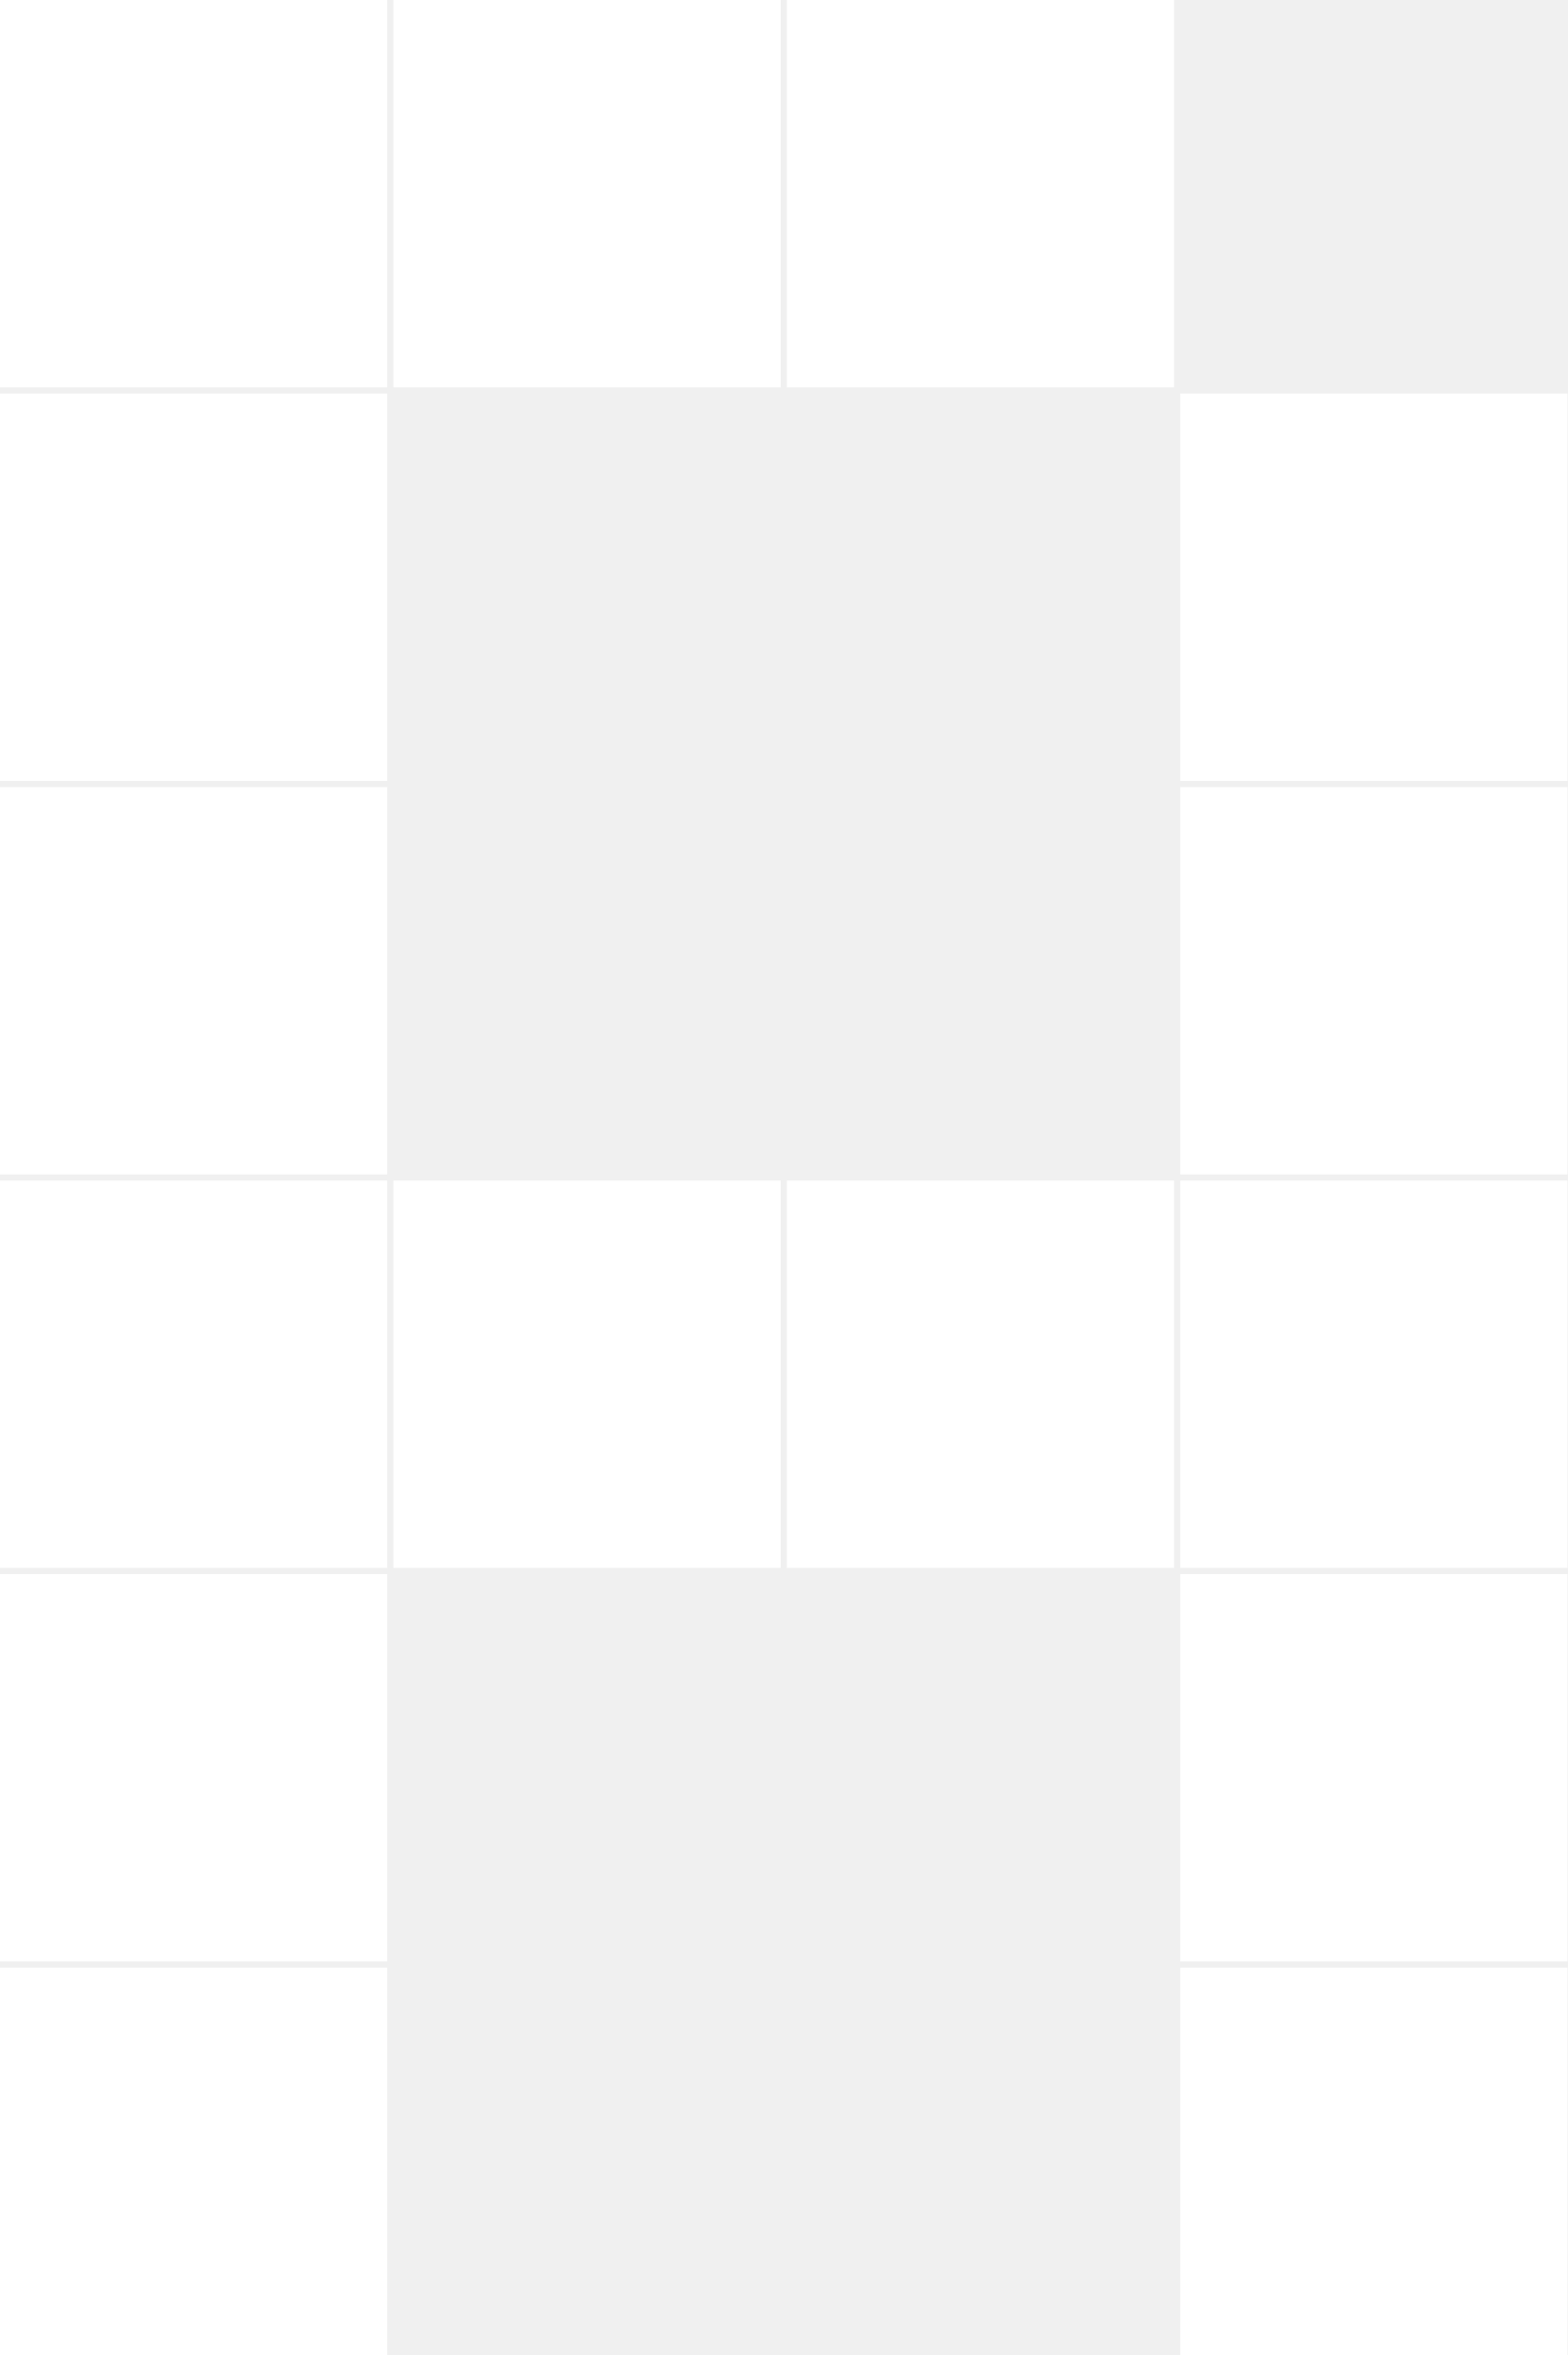
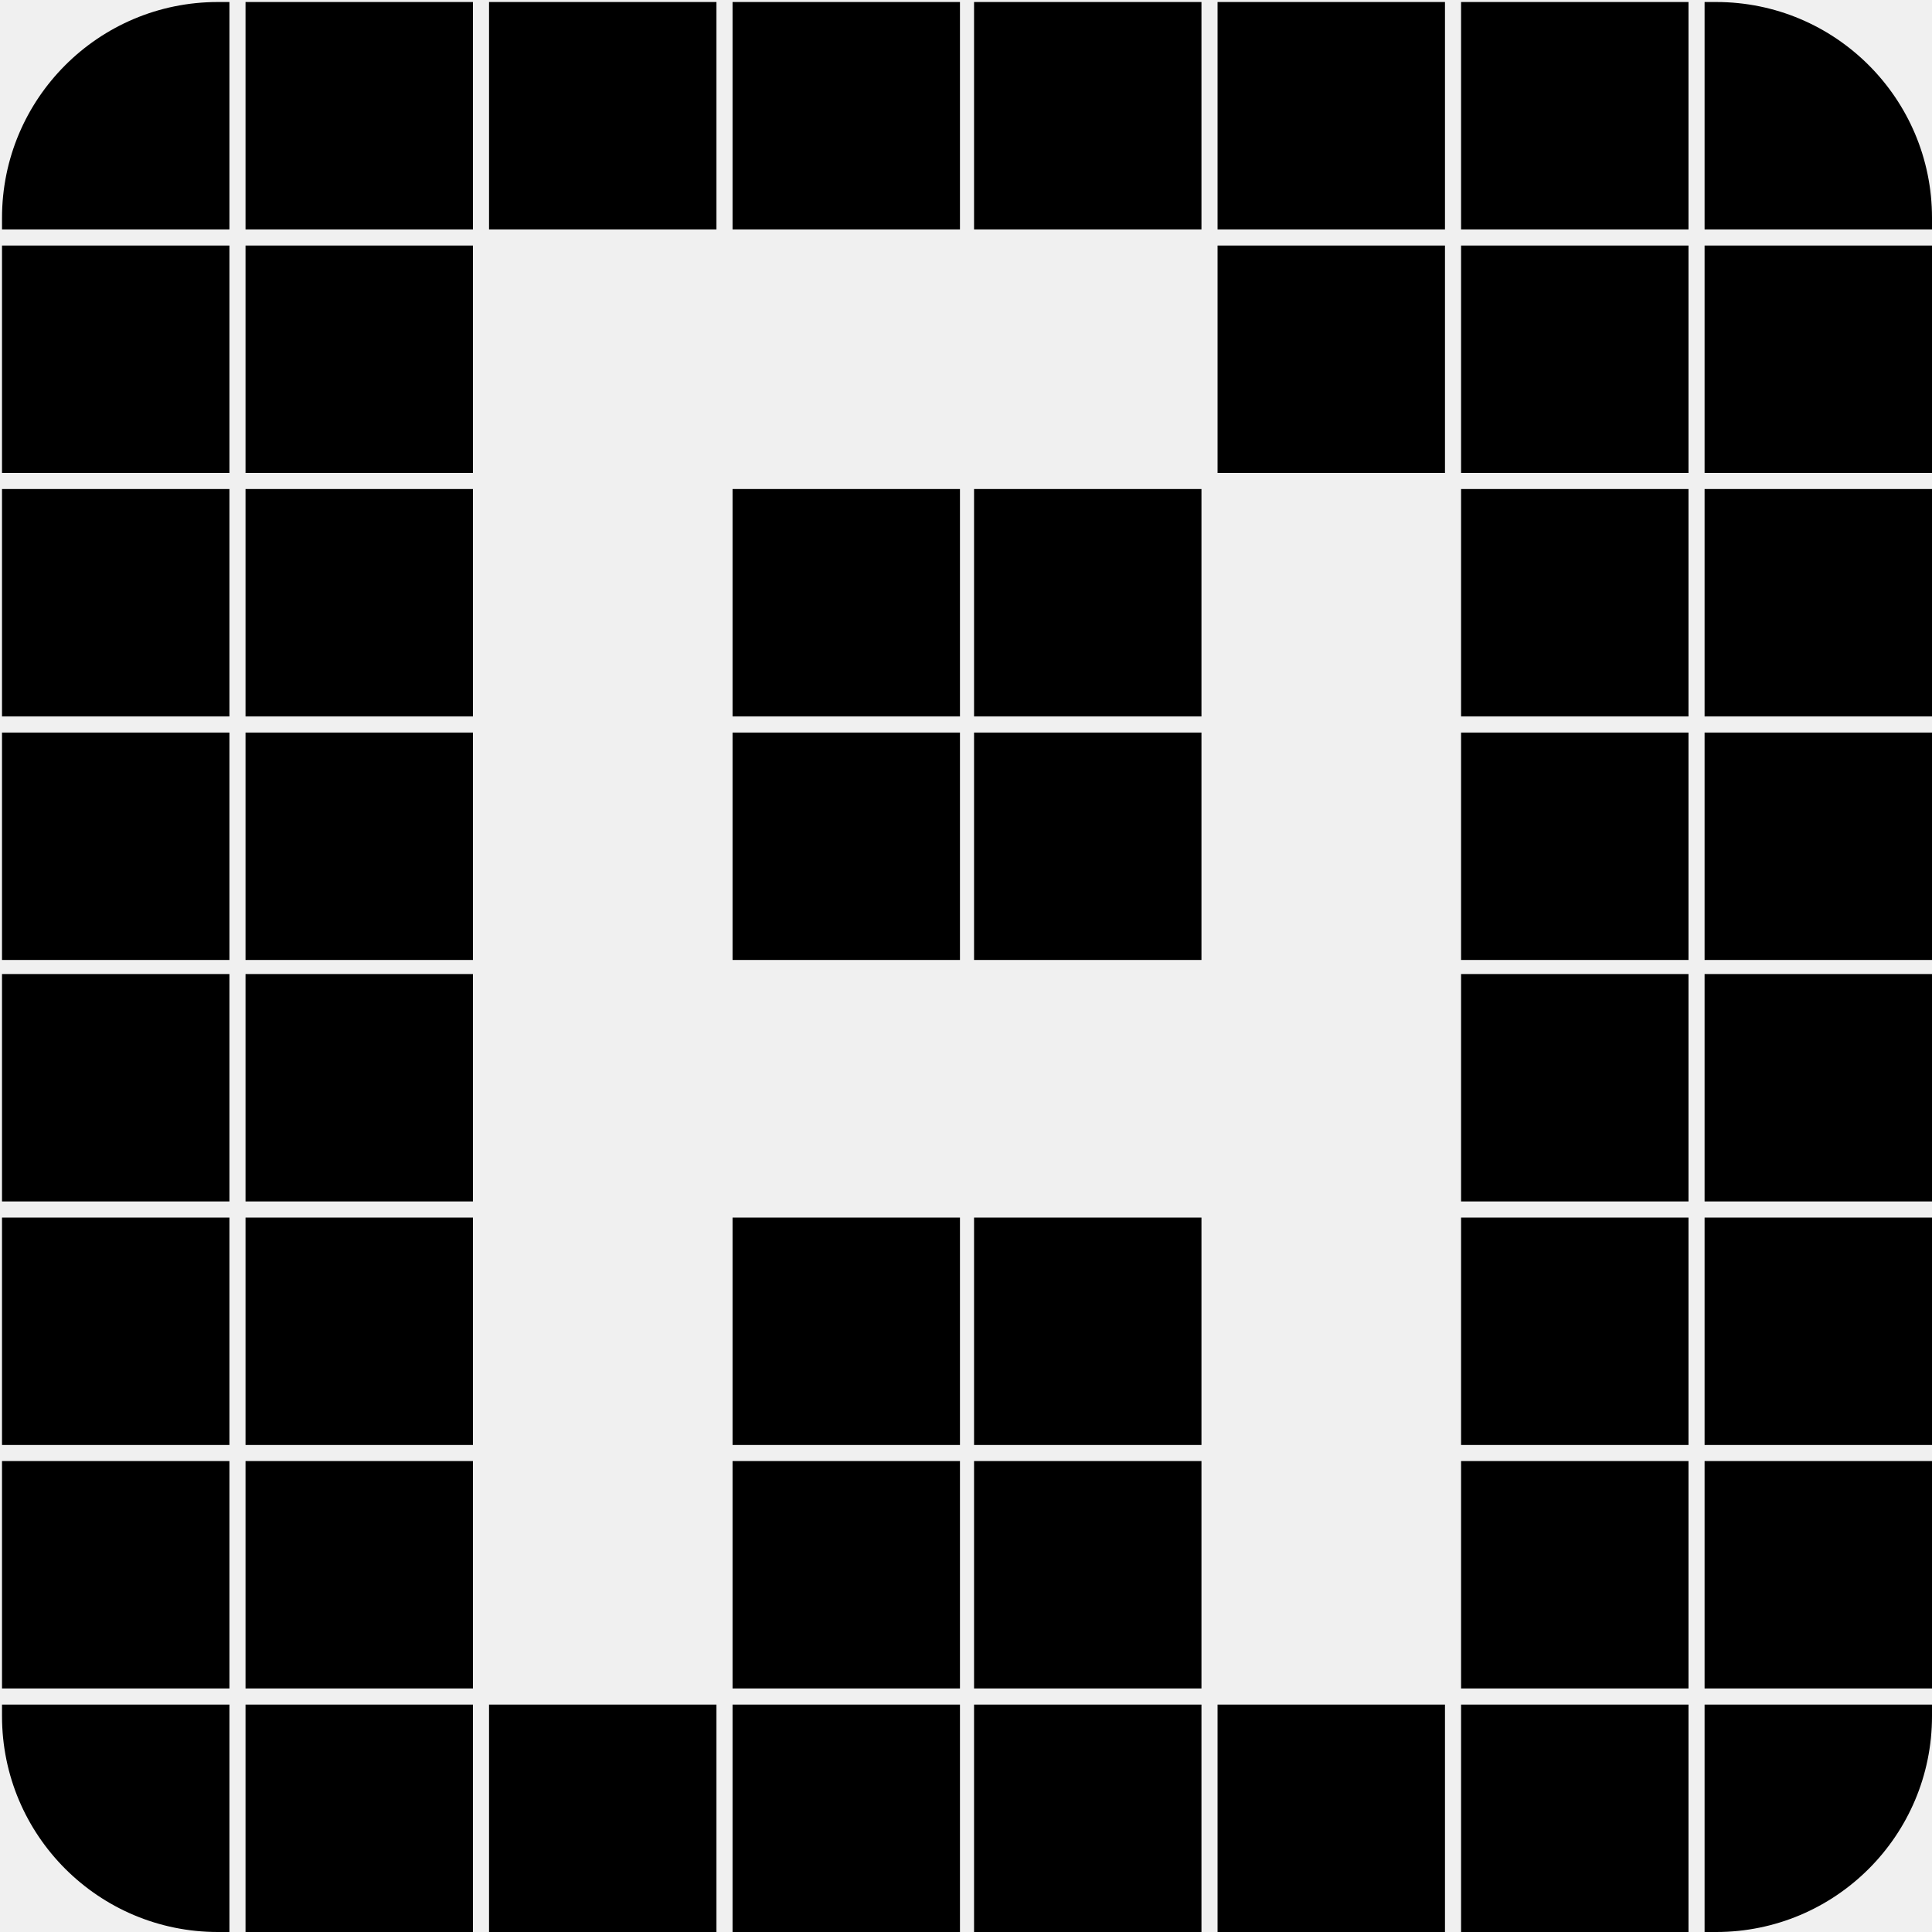
- <svg xmlns="http://www.w3.org/2000/svg" viewBox="0 0 255 383">
-   <defs>
-     <style>.cls-1{fill:#fff;stroke-width:0px;}</style>
-   </defs>
-   <g id="Laag_1-2">
-     <rect class="cls-1" x="64" width="63" height="63" />
-     <rect class="cls-1" width="63" height="63" />
-     <rect class="cls-1" x="128" width="63" height="63" />
-     <rect class="cls-1" y="64" width="63" height="63" />
-     <rect class="cls-1" x="192" y="64" width="63" height="63" />
-     <rect class="cls-1" y="128" width="63" height="63" />
-     <rect class="cls-1" x="192" y="128" width="63" height="63" />
-     <rect class="cls-1" x="64" y="192" width="63" height="63" />
-     <rect class="cls-1" y="192" width="63" height="63" />
-     <rect class="cls-1" x="128" y="192" width="63" height="63" />
-     <rect class="cls-1" x="192" y="192" width="63" height="63" />
-     <rect class="cls-1" y="256" width="63" height="63" />
-     <rect class="cls-1" x="192" y="256" width="63" height="63" />
-     <rect class="cls-1" y="320" width="63" height="63" />
-     <rect class="cls-1" x="192" y="320" width="63" height="63" />
-   </g>
+ <svg xmlns="http://www.w3.org/2000/svg" height="960" viewBox="0 0 960 960" width="960">
+   <path d="m847 847h113v5.77c0 59.221-48.008 107.23-107.23 107.23h-5.77zm-121 0h113v113h-113zm-121 0h113v113h-113zm-121 0h113v113h-113zm-120 0h113v113h-113zm-121 0h113v113h-113zm-121 0h113v113h-113zm-121 0h113v113h-5.77c-59.221 0-107.23-48.008-107.23-107.23zm846-121h113v113h-113zm-121 0h113v113h-113zm-242 0h113v113h-113zm-120 0h113v113h-113zm-242 0h113v113h-113zm-121 0h113v113h-113zm846-121h113v113h-113zm-121 0h113v113h-113zm-242 0h113v113h-113zm-120 0h113v113h-113zm-242 0h113v113h-113zm-121 0h113v113h-113zm846-121h113v113h-113zm-121 0h113v113h-113zm-604 0h113v113h-113zm-121 0h113v113h-113zm846-120h113v113h-113zm-121 0h113v113h-113zm-242 0h113v113h-113zm-120 0h113v113h-113zm-242 0h113v113h-113zm-121 0h113v113h-113zm846-121h113v113h-113zm-121 0h113v113h-113zm-242 0h113v113h-113zm-120 0h113v113h-113zm-242 0h113v113h-113zm-121 0h113v113h-113zm846-121h113v113h-113zm-121 0h113v113h-113zm-121 0h113v113h-113zm-483 0h113v113h-113zm-121 0h113v113h-113zm846-121h5.77c59.221 0 107.23 48.008 107.23 107.23v5.77h-113zm-121 0h113v113h-113zm-121 0h113v113h-113zm-121 0h113v113h-113zm-120 0h113v113h-113zm-121 0h113v113h-113zm-121 0h113v113h-113zm-13.77 0h5.77v113h-113v-5.77c0-59.221 48.008-107.23 107.23-107.23z" fill-rule="evenodd" />
</svg>
